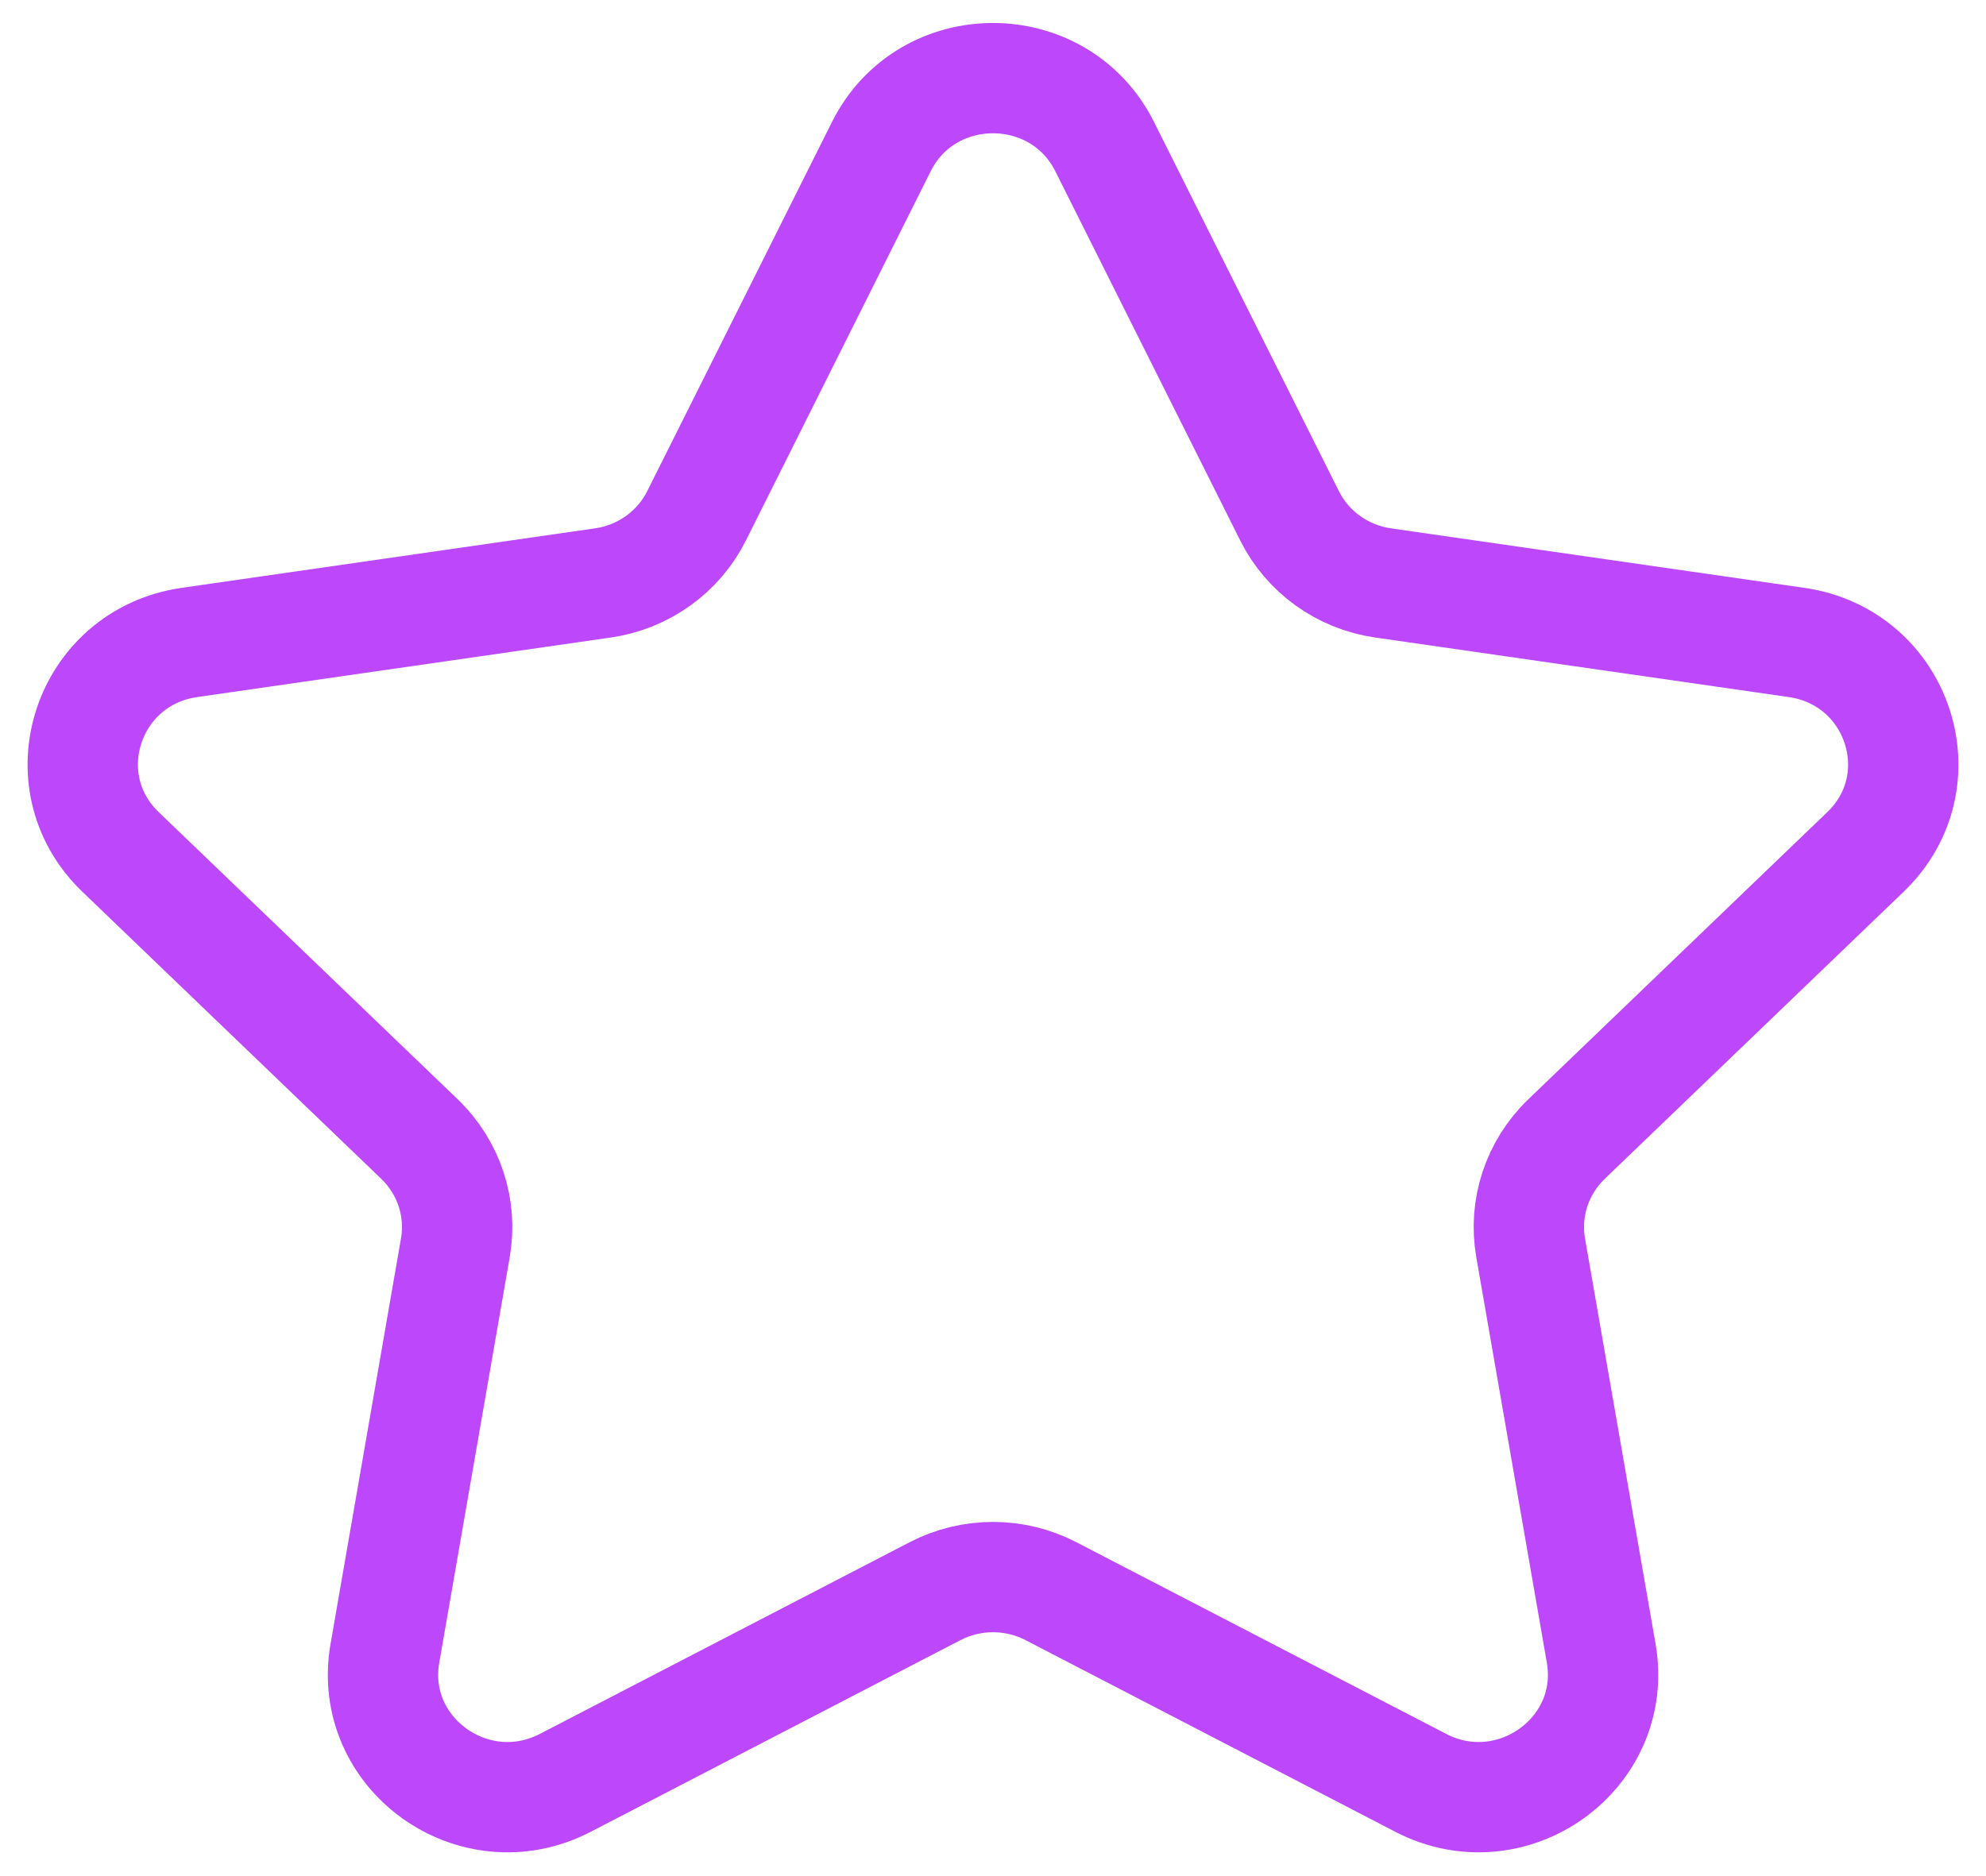
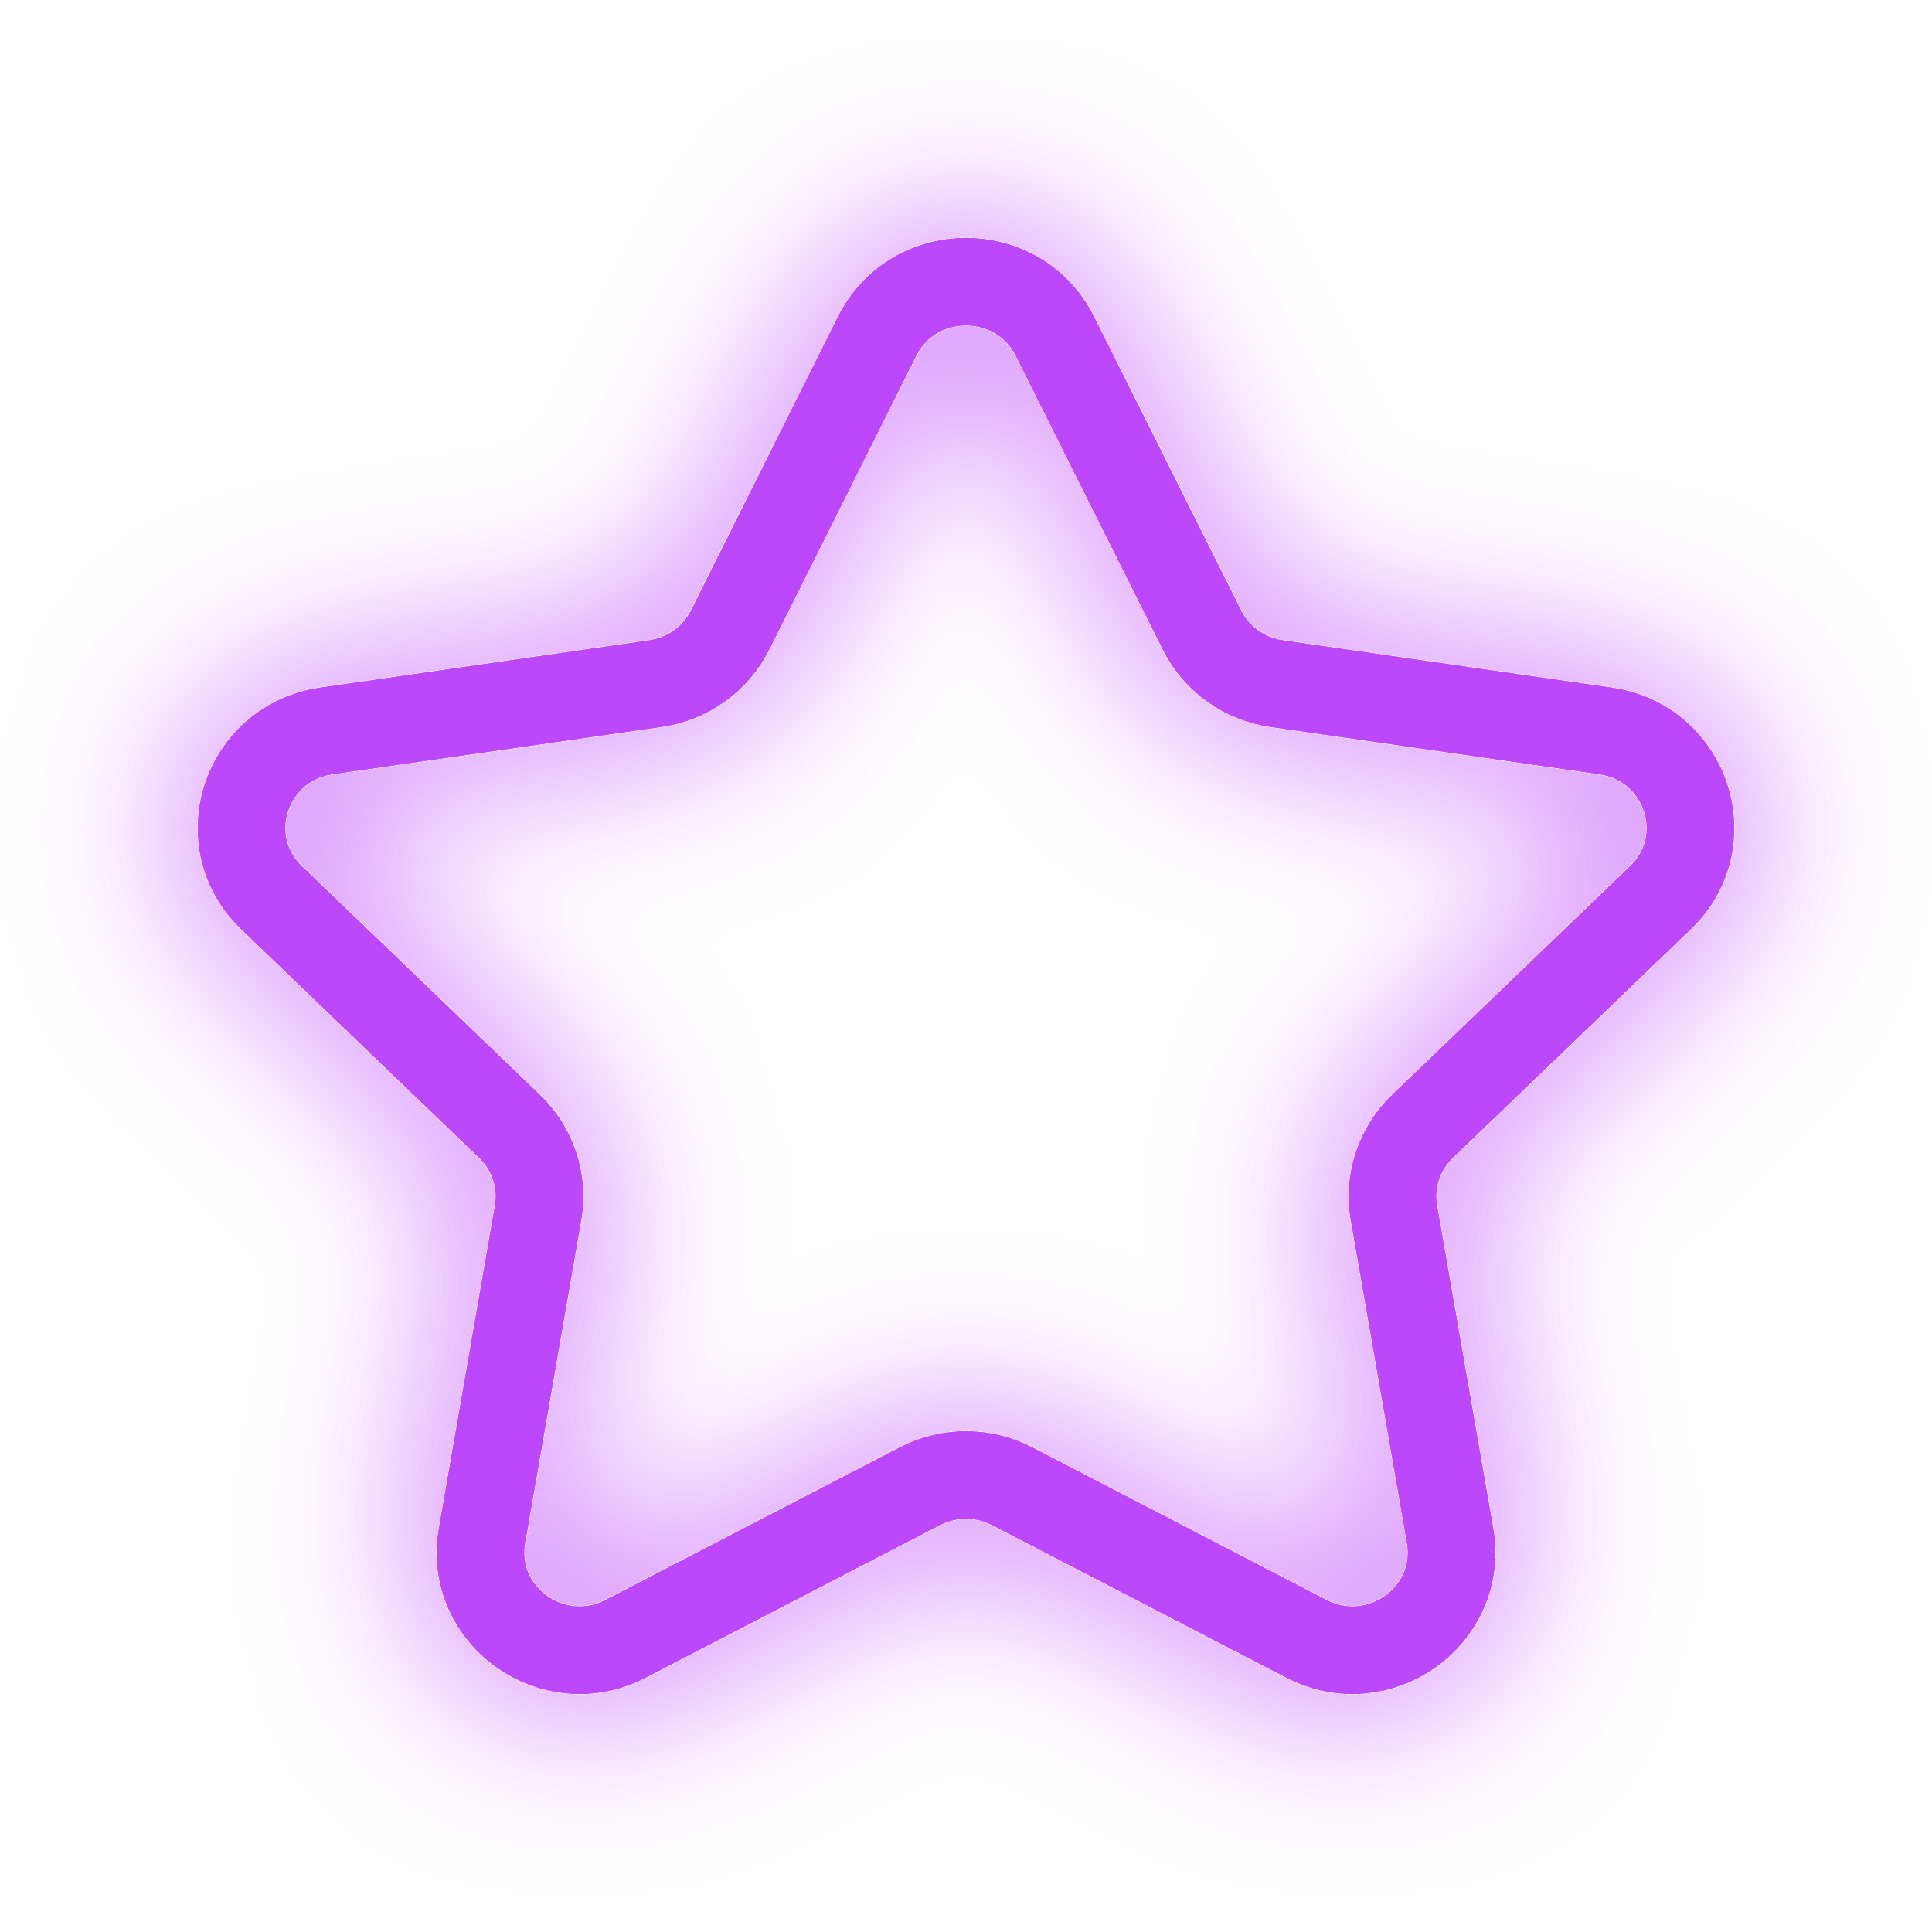
- <svg xmlns="http://www.w3.org/2000/svg" width="36" height="34" viewBox="0 0 36 34" fill="none">
-   <path fill-rule="evenodd" clip-rule="evenodd" d="M20.024 2.658L23.375 9.351C23.703 10.008 24.337 10.464 25.072 10.569L32.566 11.648C34.418 11.915 35.155 14.16 33.815 15.446L28.395 20.653C27.863 21.165 27.62 21.901 27.746 22.624L29.025 29.976C29.34 31.795 27.405 33.183 25.75 32.322L19.051 28.849C18.394 28.508 17.608 28.508 16.949 28.849L10.251 32.322C8.595 33.183 6.66 31.795 6.977 29.976L8.254 22.624C8.38 21.901 8.137 21.165 7.605 20.653L2.185 15.446C0.845 14.16 1.582 11.915 3.434 11.648L10.928 10.569C11.663 10.464 12.299 10.008 12.627 9.351L15.976 2.658C16.804 1.003 19.196 1.003 20.024 2.658Z" stroke="#BD47FB" stroke-width="2" stroke-linecap="round" stroke-linejoin="round" />
+ <svg xmlns="http://www.w3.org/2000/svg" width="44" height="44" viewBox="0 0 44 44" fill="none">
+   <g filter="url(#filter0_d_622_7090)">
+     <path fill-rule="evenodd" clip-rule="evenodd" d="M24.024 7.657L27.375 14.35C27.703 15.007 28.337 15.463 29.072 15.568L36.566 16.647C38.418 16.915 39.155 19.159 37.815 20.445L32.395 25.652C31.863 26.164 31.62 26.9 31.746 27.623L33.025 34.975C33.34 36.794 31.405 38.182 29.75 37.321L23.051 33.848C22.394 33.507 21.608 33.507 20.949 33.848L14.251 37.321C12.595 38.182 10.66 36.794 10.977 34.975L12.254 27.623C12.38 26.9 12.137 26.164 11.605 25.652L6.185 20.445C4.845 19.159 5.582 16.915 7.434 16.647L14.928 15.568C15.663 15.463 16.299 15.007 16.627 14.35L19.976 7.657C20.804 6.002 23.196 6.002 24.024 7.657Z" stroke="#BD47FB" stroke-width="2" stroke-linecap="round" stroke-linejoin="round" />
+   </g>
+   <defs>
+     <filter id="filter0_d_622_7090" x="-4" y="-4" width="52" height="52" filterUnits="userSpaceOnUse" color-interpolation-filters="sRGB">
+       <feFlood flood-opacity="0" result="BackgroundImageFix" />
+       <feColorMatrix in="SourceAlpha" type="matrix" values="0 0 0 0 0 0 0 0 0 0 0 0 0 0 0 0 0 0 127 0" result="hardAlpha" />
+       <feOffset />
+       <feGaussianBlur stdDeviation="2" />
+       <feComposite in2="hardAlpha" operator="out" />
+       <feColorMatrix type="matrix" values="0 0 0 0 0.741 0 0 0 0 0.278 0 0 0 0 0.984 0 0 0 1 0" />
+       <feBlend mode="normal" in2="BackgroundImageFix" result="effect1_dropShadow_622_7090" />
+       <feBlend mode="normal" in="SourceGraphic" in2="effect1_dropShadow_622_7090" result="shape" />
+     </filter>
+   </defs>
</svg>
